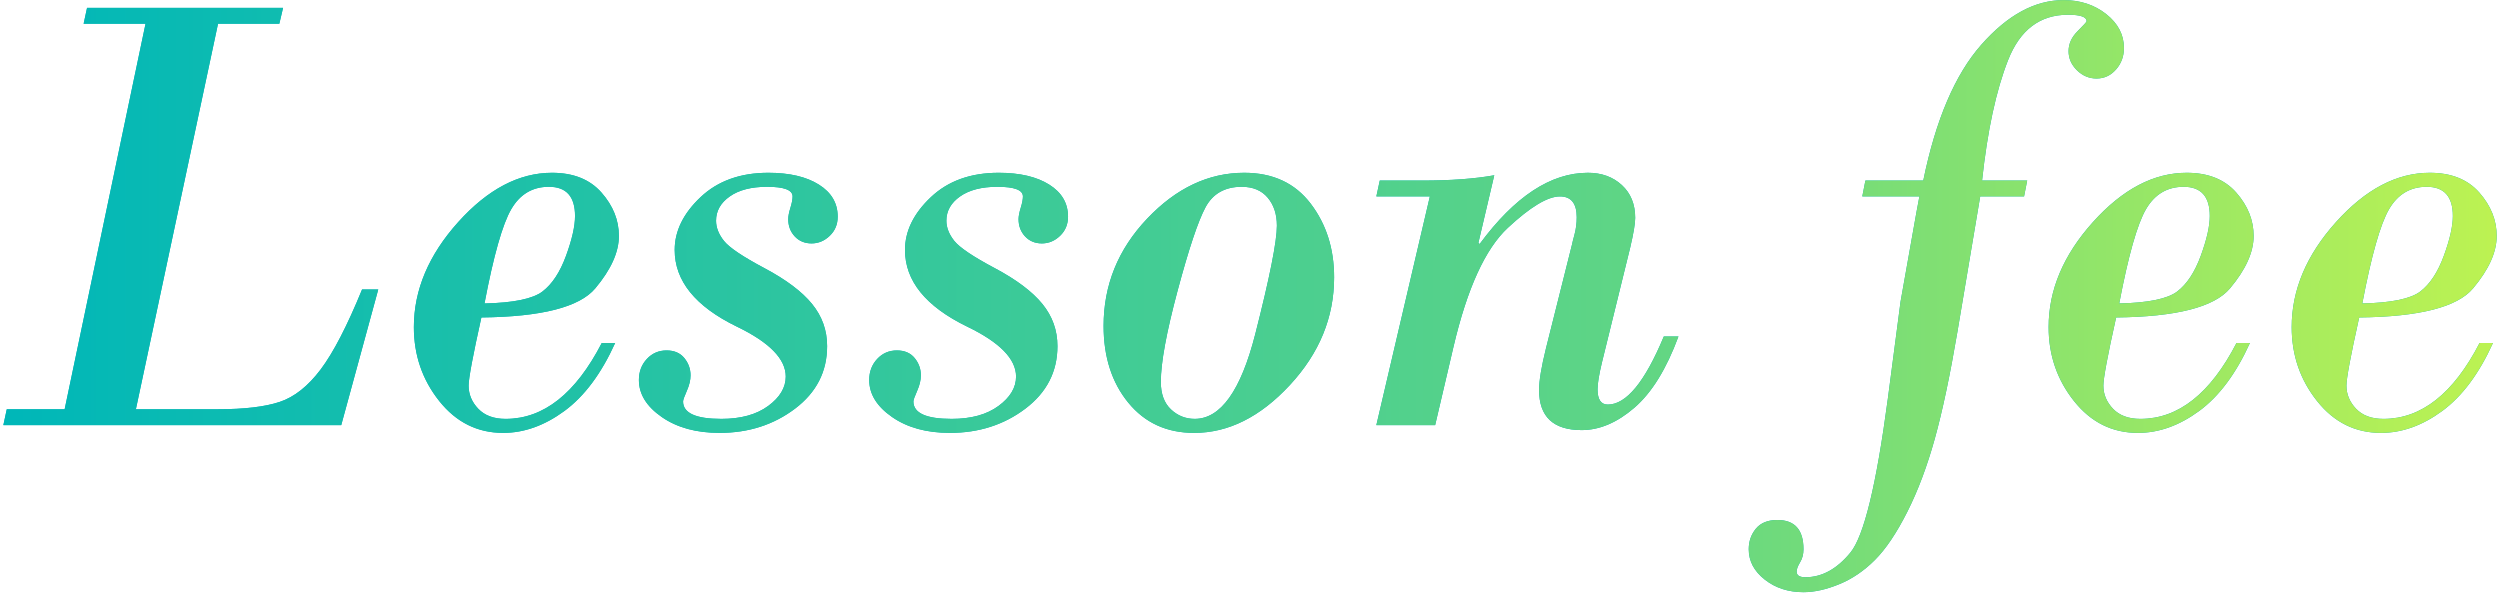
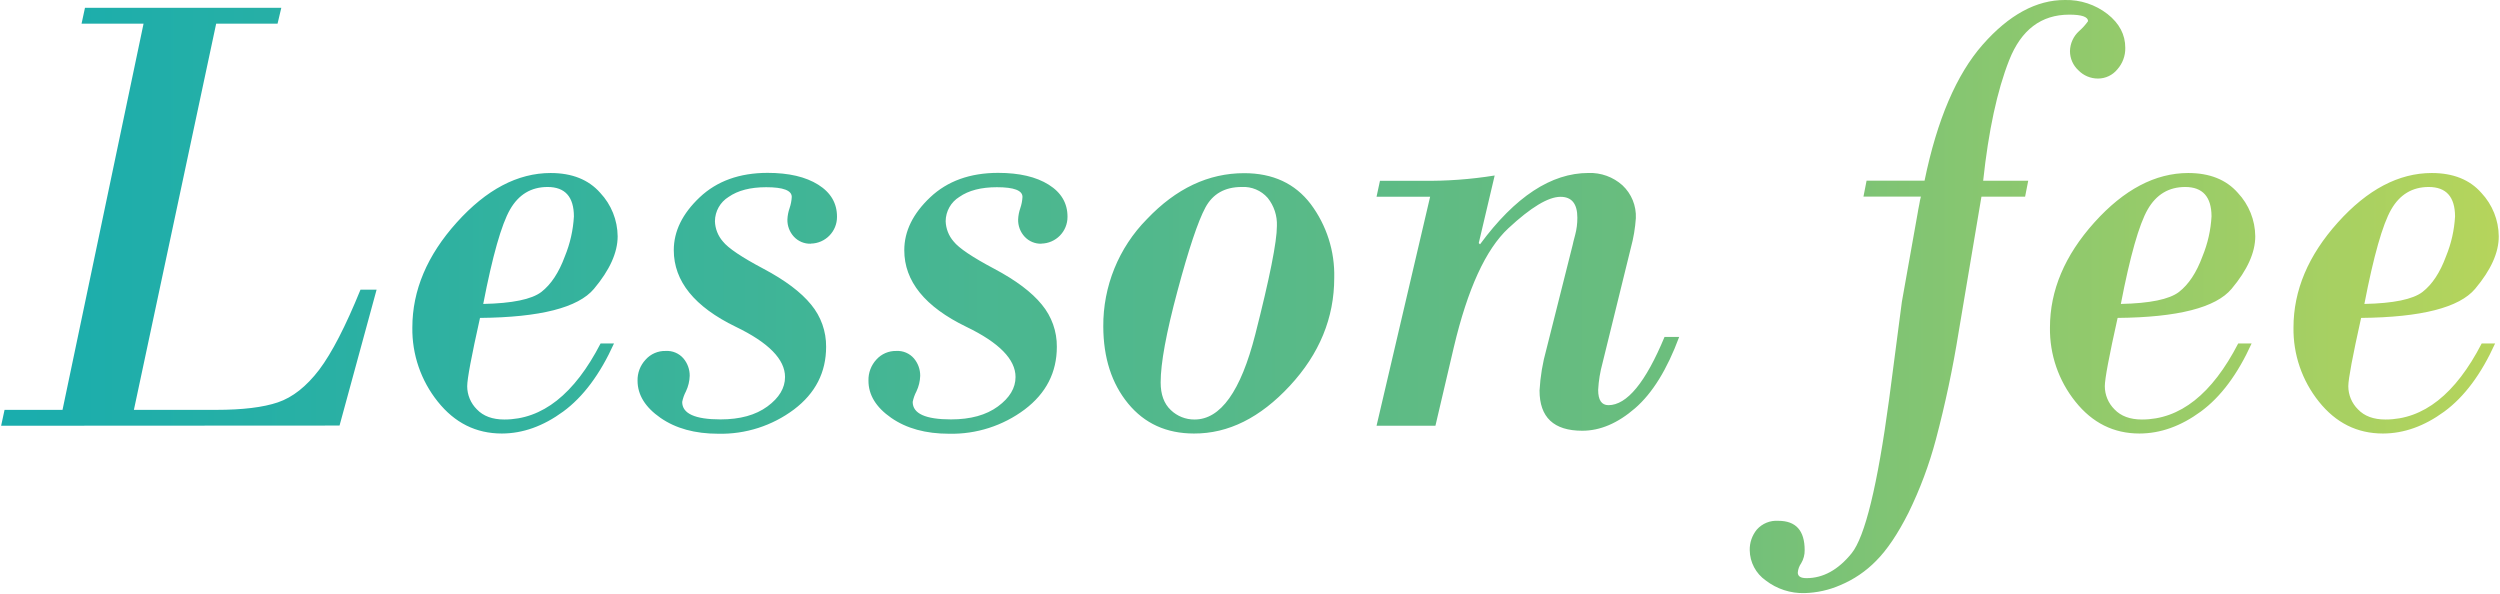
- <svg xmlns="http://www.w3.org/2000/svg" width="667" height="158" viewBox="0 0 667 158">
+ <svg xmlns="http://www.w3.org/2000/svg" viewBox="0 0 665.23 157.96" width="666" height="158">
  <defs>
-     <linearGradient id="PSgrad_0" x1="0%" x2="100%" y1="0%" y2="0%">
-       <stop offset="1%" stop-color="rgb(0,183,184)" stop-opacity="1" />
-       <stop offset="65%" stop-color="rgb(95,213,133)" stop-opacity="1" />
-       <stop offset="100%" stop-color="rgb(190,243,81)" stop-opacity="1" />
+     <style>.cls-1{fill:url(#Gradation_5);}</style>
+     <linearGradient id="Gradation_5" x1="35.56" y1="497.32" x2="36.56" y2="497.32" gradientTransform="matrix(665.23, 0, 0, -157.96, -23654.41, 78637.22)" gradientUnits="userSpaceOnUse">
+       <stop offset="0.01" stop-color="#1aadad" />
+       <stop offset="0.65" stop-color="#69bd7e" />
+       <stop offset="1" stop-color="#b7d55b" />
    </linearGradient>
  </defs>
-   <path fill-rule="evenodd" fill="rgb(6, 182, 181)" d="M659.812,76.936 C655.606,81.945 645.479,84.531 629.431,84.697 C627.162,94.880 626.028,100.940 626.028,102.876 C626.028,105.200 626.885,107.262 628.601,109.060 C630.316,110.859 632.752,111.758 635.906,111.758 C646.033,111.758 654.583,105.007 661.555,91.504 L665.125,91.504 C661.417,99.694 656.907,105.740 651.595,109.641 C646.282,113.542 640.831,115.493 635.242,115.493 C628.380,115.493 622.694,112.658 618.184,106.985 C613.673,101.313 611.419,94.741 611.419,87.271 C611.419,77.365 615.362,68.027 623.247,59.255 C631.133,50.485 639.475,46.099 648.274,46.099 C653.973,46.099 658.373,47.856 661.472,51.370 C664.571,54.884 666.121,58.744 666.121,62.949 C666.121,67.266 664.017,71.928 659.812,76.936 ZM647.444,49.834 C643.072,49.834 639.724,51.826 637.400,55.811 C635.076,59.795 632.696,68.179 630.262,80.962 C638.008,80.796 643.169,79.731 645.742,77.766 C648.316,75.802 650.404,72.634 652.010,68.262 C653.614,63.891 654.417,60.349 654.417,57.637 C654.417,52.436 652.093,49.834 647.444,49.834 ZM564.581,84.697 C562.312,94.880 561.178,100.940 561.178,102.876 C561.178,105.200 562.035,107.262 563.751,109.060 C565.466,110.859 567.902,111.758 571.056,111.758 C581.183,111.758 589.733,105.007 596.705,91.504 L600.275,91.504 C596.567,99.694 592.057,105.740 586.745,109.641 C581.432,113.542 575.981,115.493 570.392,115.493 C563.530,115.493 557.844,112.658 553.334,106.985 C548.823,101.313 546.569,94.741 546.569,87.271 C546.569,77.365 550.512,68.027 558.397,59.255 C566.283,50.485 574.625,46.099 583.424,46.099 C589.123,46.099 593.523,47.856 596.622,51.370 C599.721,54.884 601.271,58.744 601.271,62.949 C601.271,67.266 599.167,71.928 594.962,76.936 C590.756,81.945 580.629,84.531 564.581,84.697 ZM582.594,49.834 C578.222,49.834 574.874,51.826 572.550,55.811 C570.226,59.795 567.846,68.179 565.411,80.962 C573.158,80.796 578.319,79.731 580.892,77.766 C583.466,75.802 585.554,72.634 587.160,68.262 C588.764,63.891 589.567,60.349 589.567,57.637 C589.567,52.436 587.243,49.834 582.594,49.834 ZM559.363,20.947 C557.371,20.947 555.628,20.214 554.133,18.748 C552.639,17.282 551.892,15.580 551.892,13.643 C551.892,11.706 552.694,9.936 554.299,8.330 C555.904,6.726 556.707,5.840 556.707,5.674 C556.707,4.512 555.047,3.931 551.726,3.931 C544.255,3.931 538.929,7.971 535.747,16.050 C532.564,24.130 530.254,34.838 528.816,48.174 L540.852,48.174 L540.022,52.407 L528.318,52.407 L522.258,88.433 C520.266,100.165 518.245,109.711 516.199,117.070 C514.151,124.429 511.702,130.933 508.853,136.577 C506.002,142.222 503.125,146.497 500.220,149.402 C497.315,152.307 494.132,154.465 490.674,155.876 C487.216,157.288 484.048,157.993 481.170,157.993 C477.131,157.993 473.686,156.873 470.835,154.631 C467.986,152.390 466.560,149.692 466.560,146.538 C466.560,144.434 467.197,142.608 468.469,141.060 C469.743,139.510 471.652,138.735 474.197,138.735 C478.845,138.735 481.170,141.336 481.170,146.538 C481.170,147.866 480.866,149.028 480.256,150.024 C479.648,151.021 479.343,151.851 479.343,152.515 C479.343,153.511 480.119,154.009 481.668,154.009 C486.096,154.009 490.106,151.809 493.704,147.410 C497.300,143.010 500.621,129.355 503.665,106.445 L507.068,80.464 L511.301,56.641 C511.356,56.420 511.495,55.686 511.716,54.441 C511.937,53.196 512.076,52.519 512.131,52.407 L496.858,52.407 L497.688,48.174 L513.128,48.174 C516.448,31.960 521.607,19.882 528.609,11.941 C535.608,4.001 542.927,0.029 550.564,0.029 C554.991,0.029 558.782,1.274 561.936,3.765 C565.090,6.255 566.668,9.272 566.668,12.813 C566.668,15.026 565.962,16.936 564.551,18.540 C563.140,20.146 561.410,20.947 559.363,20.947 ZM421.996,114.746 C414.414,114.746 410.624,111.177 410.624,104.038 C410.624,101.604 411.232,97.924 412.450,92.998 L419.423,65.190 C419.477,64.858 419.699,63.974 420.087,62.534 C420.473,61.096 420.668,59.574 420.668,57.969 C420.668,54.262 419.174,52.407 416.186,52.407 C412.920,52.407 408.286,55.202 402.282,60.791 C396.277,66.381 391.449,76.950 387.797,92.500 L382.899,113.418 L367.211,113.418 L381.488,52.407 L367.211,52.407 L368.124,48.174 L379.330,48.174 C387.021,48.174 393.469,47.704 398.671,46.763 L394.438,64.775 L394.770,65.107 C404.121,52.436 413.750,46.099 423.656,46.099 C427.309,46.099 430.324,47.192 432.704,49.377 C435.083,51.564 436.273,54.482 436.273,58.135 C436.273,59.629 435.830,62.258 434.945,66.021 L427.392,96.733 C426.616,99.943 426.229,102.323 426.229,103.872 C426.229,106.584 427.143,107.939 428.969,107.939 C433.893,107.939 438.874,101.880 443.910,89.761 L447.812,89.761 C444.601,98.449 440.686,104.785 436.066,108.770 C431.445,112.754 426.755,114.746 421.996,114.746 ZM318.592,115.493 C311.287,115.493 305.435,112.810 301.036,107.441 C296.636,102.074 294.437,95.239 294.437,86.938 C294.437,76.037 298.310,66.506 306.058,58.342 C313.805,50.180 322.438,46.099 331.956,46.099 C339.593,46.099 345.499,48.838 349.678,54.316 C353.856,59.795 355.945,66.353 355.945,73.989 C355.945,84.670 352.003,94.257 344.117,102.751 C336.231,111.247 327.723,115.493 318.592,115.493 ZM338.223,52.739 C336.590,50.803 334.280,49.834 331.292,49.834 C326.810,49.834 323.585,51.660 321.622,55.313 C319.657,58.965 317.181,66.367 314.193,77.517 C311.204,88.669 309.710,96.789 309.710,101.880 C309.710,105.090 310.609,107.539 312.408,109.226 C314.206,110.915 316.322,111.758 318.758,111.758 C325.675,111.758 331.056,104.218 334.903,89.138 C338.749,74.059 340.672,64.416 340.672,60.210 C340.672,57.167 339.855,54.677 338.223,52.739 ZM277.977,64.941 C276.151,64.941 274.657,64.319 273.495,63.074 C272.332,61.829 271.751,60.293 271.751,58.467 C271.751,57.692 271.945,56.682 272.332,55.437 C272.719,54.192 272.913,53.183 272.913,52.407 C272.913,50.693 270.644,49.834 266.107,49.834 C261.901,49.834 258.580,50.693 256.146,52.407 C253.710,54.123 252.494,56.281 252.494,58.882 C252.494,60.708 253.199,62.507 254.610,64.277 C256.021,66.049 259.618,68.469 265.401,71.541 C271.183,74.612 275.417,77.795 278.101,81.086 C280.785,84.380 282.127,88.129 282.127,92.334 C282.127,99.141 279.277,104.702 273.578,109.019 C267.877,113.335 261.154,115.493 253.407,115.493 C247.208,115.493 242.076,114.082 238.009,111.260 C233.941,108.438 231.908,105.146 231.908,101.382 C231.908,99.169 232.613,97.301 234.024,95.779 C235.435,94.257 237.192,93.496 239.295,93.496 C241.342,93.496 242.919,94.174 244.027,95.530 C245.133,96.886 245.687,98.422 245.687,100.137 C245.687,101.410 245.355,102.793 244.691,104.287 C244.027,105.781 243.695,106.723 243.695,107.109 C243.695,110.209 247.098,111.758 253.905,111.758 C259.106,111.758 263.270,110.610 266.397,108.313 C269.523,106.017 271.087,103.403 271.087,100.469 C271.087,95.766 266.715,91.311 257.972,87.104 C246.959,81.738 241.454,74.931 241.454,66.685 C241.454,61.650 243.749,56.960 248.343,52.615 C252.936,48.271 258.968,46.099 266.439,46.099 C272.083,46.099 276.579,47.150 279.928,49.253 C283.275,51.357 284.950,54.206 284.950,57.803 C284.950,59.851 284.244,61.552 282.833,62.908 C281.422,64.264 279.803,64.941 277.977,64.941 ZM216.527,64.941 C214.701,64.941 213.207,64.319 212.045,63.074 C210.882,61.829 210.301,60.293 210.301,58.467 C210.301,57.692 210.495,56.682 210.882,55.437 C211.269,54.192 211.463,53.183 211.463,52.407 C211.463,50.693 209.194,49.834 204.657,49.834 C200.451,49.834 197.130,50.693 194.696,52.407 C192.260,54.123 191.044,56.281 191.044,58.882 C191.044,60.708 191.749,62.507 193.160,64.277 C194.571,66.049 198.168,68.469 203.951,71.541 C209.733,74.612 213.967,77.795 216.651,81.086 C219.335,84.380 220.677,88.129 220.677,92.334 C220.677,99.141 217.827,104.702 212.128,109.019 C206.427,113.335 199.704,115.493 191.957,115.493 C185.758,115.493 180.626,114.082 176.559,111.260 C172.491,108.438 170.458,105.146 170.458,101.382 C170.458,99.169 171.163,97.301 172.574,95.779 C173.985,94.257 175.742,93.496 177.845,93.496 C179.892,93.496 181.469,94.174 182.577,95.530 C183.683,96.886 184.237,98.422 184.237,100.137 C184.237,101.410 183.905,102.793 183.241,104.287 C182.577,105.781 182.245,106.723 182.245,107.109 C182.245,110.209 185.648,111.758 192.455,111.758 C197.656,111.758 201.820,110.610 204.947,108.313 C208.073,106.017 209.637,103.403 209.637,100.469 C209.637,95.766 205.265,91.311 196.522,87.104 C185.509,81.738 180.004,74.931 180.004,66.685 C180.004,61.650 182.299,56.960 186.893,52.615 C191.486,48.271 197.518,46.099 204.989,46.099 C210.633,46.099 215.129,47.150 218.478,49.253 C221.825,51.357 223.500,54.206 223.500,57.803 C223.500,59.851 222.794,61.552 221.383,62.908 C219.972,64.264 218.353,64.941 216.527,64.941 ZM128.431,84.697 C126.162,94.880 125.028,100.940 125.028,102.876 C125.028,105.200 125.885,107.262 127.601,109.060 C129.316,110.859 131.752,111.758 134.906,111.758 C145.033,111.758 153.583,105.007 160.555,91.504 L164.125,91.504 C160.417,99.694 155.907,105.740 150.595,109.641 C145.282,113.542 139.831,115.493 134.242,115.493 C127.380,115.493 121.694,112.658 117.184,106.985 C112.673,101.313 110.419,94.741 110.419,87.271 C110.419,77.365 114.362,68.027 122.247,59.255 C130.133,50.485 138.475,46.099 147.274,46.099 C152.973,46.099 157.373,47.856 160.472,51.370 C163.571,54.884 165.121,58.744 165.121,62.949 C165.121,67.266 163.017,71.928 158.812,76.936 C154.606,81.945 144.479,84.531 128.431,84.697 ZM146.444,49.834 C142.072,49.834 138.724,51.826 136.400,55.811 C134.076,59.795 131.696,68.179 129.262,80.962 C137.008,80.796 142.169,79.731 144.742,77.766 C147.316,75.802 149.404,72.634 151.010,68.262 C152.614,63.891 153.417,60.349 153.417,57.637 C153.417,52.436 151.093,49.834 146.444,49.834 ZM0.894,113.418 L1.807,109.185 L17.246,109.185 L38.828,6.338 L22.310,6.338 L23.223,2.104 L75.518,2.104 L74.521,6.338 L58.169,6.338 L36.255,109.185 L58.169,109.185 C65.196,109.185 70.675,108.535 74.604,107.234 C78.533,105.934 82.185,103.042 85.562,98.560 C88.936,94.077 92.617,86.967 96.602,77.227 L100.918,77.227 L91.040,113.418 L0.894,113.418 Z" />
-   <path fill="url(#PSgrad_0)" d="M659.812,76.936 C655.606,81.945 645.479,84.531 629.431,84.697 C627.162,94.880 626.028,100.940 626.028,102.876 C626.028,105.200 626.885,107.262 628.601,109.060 C630.316,110.859 632.752,111.758 635.906,111.758 C646.033,111.758 654.583,105.007 661.555,91.504 L665.125,91.504 C661.417,99.694 656.907,105.740 651.595,109.641 C646.282,113.542 640.831,115.493 635.242,115.493 C628.380,115.493 622.694,112.658 618.184,106.985 C613.673,101.313 611.419,94.741 611.419,87.271 C611.419,77.365 615.362,68.027 623.247,59.255 C631.133,50.485 639.475,46.099 648.274,46.099 C653.973,46.099 658.373,47.856 661.472,51.370 C664.571,54.884 666.121,58.744 666.121,62.949 C666.121,67.266 664.017,71.928 659.812,76.936 ZM647.444,49.834 C643.072,49.834 639.724,51.826 637.400,55.811 C635.076,59.795 632.696,68.179 630.262,80.962 C638.008,80.796 643.169,79.731 645.742,77.766 C648.316,75.802 650.404,72.634 652.010,68.262 C653.614,63.891 654.417,60.349 654.417,57.637 C654.417,52.436 652.093,49.834 647.444,49.834 ZM564.581,84.697 C562.312,94.880 561.178,100.940 561.178,102.876 C561.178,105.200 562.035,107.262 563.751,109.060 C565.466,110.859 567.902,111.758 571.056,111.758 C581.183,111.758 589.733,105.007 596.705,91.504 L600.275,91.504 C596.567,99.694 592.057,105.740 586.745,109.641 C581.432,113.542 575.981,115.493 570.392,115.493 C563.530,115.493 557.844,112.658 553.334,106.985 C548.823,101.313 546.569,94.741 546.569,87.271 C546.569,77.365 550.512,68.027 558.397,59.255 C566.283,50.485 574.625,46.099 583.424,46.099 C589.123,46.099 593.523,47.856 596.622,51.370 C599.721,54.884 601.271,58.744 601.271,62.949 C601.271,67.266 599.167,71.928 594.962,76.936 C590.756,81.945 580.629,84.531 564.581,84.697 ZM582.594,49.834 C578.222,49.834 574.874,51.826 572.550,55.811 C570.226,59.795 567.846,68.179 565.411,80.962 C573.158,80.796 578.319,79.731 580.892,77.766 C583.466,75.802 585.554,72.634 587.160,68.262 C588.764,63.891 589.567,60.349 589.567,57.637 C589.567,52.436 587.243,49.834 582.594,49.834 ZM559.363,20.947 C557.371,20.947 555.628,20.214 554.133,18.748 C552.639,17.282 551.892,15.580 551.892,13.643 C551.892,11.706 552.694,9.936 554.299,8.330 C555.904,6.726 556.707,5.840 556.707,5.674 C556.707,4.512 555.047,3.931 551.726,3.931 C544.255,3.931 538.929,7.971 535.747,16.050 C532.564,24.130 530.254,34.838 528.816,48.174 L540.852,48.174 L540.022,52.407 L528.318,52.407 L522.258,88.433 C520.266,100.165 518.245,109.711 516.199,117.070 C514.151,124.429 511.702,130.933 508.853,136.577 C506.002,142.222 503.125,146.497 500.220,149.402 C497.315,152.307 494.132,154.465 490.674,155.876 C487.216,157.288 484.048,157.993 481.170,157.993 C477.131,157.993 473.686,156.873 470.835,154.631 C467.986,152.390 466.560,149.692 466.560,146.538 C466.560,144.434 467.197,142.608 468.469,141.060 C469.743,139.510 471.652,138.735 474.197,138.735 C478.845,138.735 481.170,141.336 481.170,146.538 C481.170,147.866 480.866,149.028 480.256,150.024 C479.648,151.021 479.343,151.851 479.343,152.515 C479.343,153.511 480.119,154.009 481.668,154.009 C486.096,154.009 490.106,151.809 493.704,147.410 C497.300,143.010 500.621,129.355 503.665,106.445 L507.068,80.464 L511.301,56.641 C511.356,56.420 511.495,55.686 511.716,54.441 C511.937,53.196 512.076,52.519 512.131,52.407 L496.858,52.407 L497.688,48.174 L513.128,48.174 C516.448,31.960 521.607,19.882 528.609,11.941 C535.608,4.001 542.927,0.029 550.564,0.029 C554.991,0.029 558.782,1.274 561.936,3.765 C565.090,6.255 566.668,9.272 566.668,12.813 C566.668,15.026 565.962,16.936 564.551,18.540 C563.140,20.146 561.410,20.947 559.363,20.947 ZM421.996,114.746 C414.414,114.746 410.624,111.177 410.624,104.038 C410.624,101.604 411.232,97.924 412.450,92.998 L419.423,65.190 C419.477,64.858 419.699,63.974 420.087,62.534 C420.473,61.096 420.668,59.574 420.668,57.969 C420.668,54.262 419.174,52.407 416.186,52.407 C412.920,52.407 408.286,55.202 402.282,60.791 C396.277,66.381 391.449,76.950 387.797,92.500 L382.899,113.418 L367.211,113.418 L381.488,52.407 L367.211,52.407 L368.124,48.174 L379.330,48.174 C387.021,48.174 393.469,47.704 398.671,46.763 L394.438,64.775 L394.770,65.107 C404.121,52.436 413.750,46.099 423.656,46.099 C427.309,46.099 430.324,47.192 432.704,49.377 C435.083,51.564 436.273,54.482 436.273,58.135 C436.273,59.629 435.830,62.258 434.945,66.021 L427.392,96.733 C426.616,99.943 426.229,102.323 426.229,103.872 C426.229,106.584 427.143,107.939 428.969,107.939 C433.893,107.939 438.874,101.880 443.910,89.761 L447.812,89.761 C444.601,98.449 440.686,104.785 436.066,108.770 C431.445,112.754 426.755,114.746 421.996,114.746 ZM318.592,115.493 C311.287,115.493 305.435,112.810 301.036,107.441 C296.636,102.074 294.437,95.239 294.437,86.938 C294.437,76.037 298.310,66.506 306.058,58.342 C313.805,50.180 322.438,46.099 331.956,46.099 C339.593,46.099 345.499,48.838 349.678,54.316 C353.856,59.795 355.945,66.353 355.945,73.989 C355.945,84.670 352.003,94.257 344.117,102.751 C336.231,111.247 327.723,115.493 318.592,115.493 ZM338.223,52.739 C336.590,50.803 334.280,49.834 331.292,49.834 C326.810,49.834 323.585,51.660 321.622,55.313 C319.657,58.965 317.181,66.367 314.193,77.517 C311.204,88.669 309.710,96.789 309.710,101.880 C309.710,105.090 310.609,107.539 312.408,109.226 C314.206,110.915 316.322,111.758 318.758,111.758 C325.675,111.758 331.056,104.218 334.903,89.138 C338.749,74.059 340.672,64.416 340.672,60.210 C340.672,57.167 339.855,54.677 338.223,52.739 ZM277.977,64.941 C276.151,64.941 274.657,64.319 273.495,63.074 C272.332,61.829 271.751,60.293 271.751,58.467 C271.751,57.692 271.945,56.682 272.332,55.437 C272.719,54.192 272.913,53.183 272.913,52.407 C272.913,50.693 270.644,49.834 266.107,49.834 C261.901,49.834 258.580,50.693 256.146,52.407 C253.710,54.123 252.494,56.281 252.494,58.882 C252.494,60.708 253.199,62.507 254.610,64.277 C256.021,66.049 259.618,68.469 265.401,71.541 C271.183,74.612 275.417,77.795 278.101,81.086 C280.785,84.380 282.127,88.129 282.127,92.334 C282.127,99.141 279.277,104.702 273.578,109.019 C267.877,113.335 261.154,115.493 253.407,115.493 C247.208,115.493 242.076,114.082 238.009,111.260 C233.941,108.438 231.908,105.146 231.908,101.382 C231.908,99.169 232.613,97.301 234.024,95.779 C235.435,94.257 237.192,93.496 239.295,93.496 C241.342,93.496 242.919,94.174 244.027,95.530 C245.133,96.886 245.687,98.422 245.687,100.137 C245.687,101.410 245.355,102.793 244.691,104.287 C244.027,105.781 243.695,106.723 243.695,107.109 C243.695,110.209 247.098,111.758 253.905,111.758 C259.106,111.758 263.270,110.610 266.397,108.313 C269.523,106.017 271.087,103.403 271.087,100.469 C271.087,95.766 266.715,91.311 257.972,87.104 C246.959,81.738 241.454,74.931 241.454,66.685 C241.454,61.650 243.749,56.960 248.343,52.615 C252.936,48.271 258.968,46.099 266.439,46.099 C272.083,46.099 276.579,47.150 279.928,49.253 C283.275,51.357 284.950,54.206 284.950,57.803 C284.950,59.851 284.244,61.552 282.833,62.908 C281.422,64.264 279.803,64.941 277.977,64.941 ZM216.527,64.941 C214.701,64.941 213.207,64.319 212.045,63.074 C210.882,61.829 210.301,60.293 210.301,58.467 C210.301,57.692 210.495,56.682 210.882,55.437 C211.269,54.192 211.463,53.183 211.463,52.407 C211.463,50.693 209.194,49.834 204.657,49.834 C200.451,49.834 197.130,50.693 194.696,52.407 C192.260,54.123 191.044,56.281 191.044,58.882 C191.044,60.708 191.749,62.507 193.160,64.277 C194.571,66.049 198.168,68.469 203.951,71.541 C209.733,74.612 213.967,77.795 216.651,81.086 C219.335,84.380 220.677,88.129 220.677,92.334 C220.677,99.141 217.827,104.702 212.128,109.019 C206.427,113.335 199.704,115.493 191.957,115.493 C185.758,115.493 180.626,114.082 176.559,111.260 C172.491,108.438 170.458,105.146 170.458,101.382 C170.458,99.169 171.163,97.301 172.574,95.779 C173.985,94.257 175.742,93.496 177.845,93.496 C179.892,93.496 181.469,94.174 182.577,95.530 C183.683,96.886 184.237,98.422 184.237,100.137 C184.237,101.410 183.905,102.793 183.241,104.287 C182.577,105.781 182.245,106.723 182.245,107.109 C182.245,110.209 185.648,111.758 192.455,111.758 C197.656,111.758 201.820,110.610 204.947,108.313 C208.073,106.017 209.637,103.403 209.637,100.469 C209.637,95.766 205.265,91.311 196.522,87.104 C185.509,81.738 180.004,74.931 180.004,66.685 C180.004,61.650 182.299,56.960 186.893,52.615 C191.486,48.271 197.518,46.099 204.989,46.099 C210.633,46.099 215.129,47.150 218.478,49.253 C221.825,51.357 223.500,54.206 223.500,57.803 C223.500,59.851 222.794,61.552 221.383,62.908 C219.972,64.264 218.353,64.941 216.527,64.941 ZM128.431,84.697 C126.162,94.880 125.028,100.940 125.028,102.876 C125.028,105.200 125.885,107.262 127.601,109.060 C129.316,110.859 131.752,111.758 134.906,111.758 C145.033,111.758 153.583,105.007 160.555,91.504 L164.125,91.504 C160.417,99.694 155.907,105.740 150.595,109.641 C145.282,113.542 139.831,115.493 134.242,115.493 C127.380,115.493 121.694,112.658 117.184,106.985 C112.673,101.313 110.419,94.741 110.419,87.271 C110.419,77.365 114.362,68.027 122.247,59.255 C130.133,50.485 138.475,46.099 147.274,46.099 C152.973,46.099 157.373,47.856 160.472,51.370 C163.571,54.884 165.121,58.744 165.121,62.949 C165.121,67.266 163.017,71.928 158.812,76.936 C154.606,81.945 144.479,84.531 128.431,84.697 ZM146.444,49.834 C142.072,49.834 138.724,51.826 136.400,55.811 C134.076,59.795 131.696,68.179 129.262,80.962 C137.008,80.796 142.169,79.731 144.742,77.766 C147.316,75.802 149.404,72.634 151.010,68.262 C152.614,63.891 153.417,60.349 153.417,57.637 C153.417,52.436 151.093,49.834 146.444,49.834 ZM0.894,113.418 L1.807,109.185 L17.246,109.185 L38.828,6.338 L22.310,6.338 L23.223,2.104 L75.518,2.104 L74.521,6.338 L58.169,6.338 L36.255,109.185 L58.169,109.185 C65.196,109.185 70.675,108.535 74.604,107.234 C78.533,105.934 82.185,103.042 85.562,98.560 C88.936,94.077 92.617,86.967 96.602,77.227 L100.918,77.227 L91.040,113.418 L0.894,113.418 Z" />
+   <path class="cls-1" d="M658.92,76.91q-6.31,7.52-30.38,7.76-3.4,15.27-3.41,18.18a8.7,8.7,0,0,0,2.58,6.18c1.71,1.8,4.15,2.7,7.3,2.7q15.19,0,25.65-20.26h3.57q-5.57,12.3-13.53,18.14t-16.35,5.85q-10.29,0-17.06-8.5a30.79,30.79,0,0,1-6.76-19.72q0-14.85,11.82-28t25-13.16q8.55,0,13.2,5.27a17.12,17.12,0,0,1,4.65,11.58Q665.23,69.4,658.92,76.91ZM646.55,49.8q-6.56,0-10,6t-7.14,25.15q11.61-.24,15.48-3.19c2.57-2,4.66-5.13,6.27-9.51a32.7,32.7,0,0,0,2.4-10.62Q653.52,49.81,646.55,49.8ZM563.69,84.67q-3.41,15.27-3.41,18.18a8.7,8.7,0,0,0,2.58,6.18c1.71,1.8,4.15,2.7,7.3,2.7q15.2,0,25.65-20.26h3.57q-5.57,12.3-13.53,18.14t-16.35,5.85q-10.29,0-17.06-8.5a30.8,30.8,0,0,1-6.77-19.72q0-14.85,11.83-28t25-13.16q8.55,0,13.2,5.27a17.12,17.12,0,0,1,4.65,11.58q0,6.48-6.31,14T563.69,84.67Zm18-34.87q-6.56,0-10,6t-7.14,25.15q11.61-.24,15.48-3.19c2.57-2,4.66-5.13,6.27-9.51a32.7,32.7,0,0,0,2.4-10.62Q588.67,49.81,581.7,49.8ZM558.47,20.92a7.22,7.22,0,0,1-5.23-2.2A6.93,6.93,0,0,1,551,13.61a7.38,7.38,0,0,1,2.41-5.31,15,15,0,0,0,2.4-2.66q0-1.74-5-1.74-11.21,0-16,12.12t-6.93,32.12h12l-.83,4.24H527.42l-6.06,36A292.54,292.54,0,0,1,515.3,117,106.5,106.5,0,0,1,508,136.55q-4.27,8.46-8.63,12.82a28.92,28.92,0,0,1-9.55,6.48,25.4,25.4,0,0,1-9.5,2.11,16.23,16.23,0,0,1-10.34-3.36,10,10,0,0,1-4.27-8.09,8.38,8.38,0,0,1,1.9-5.48,7,7,0,0,1,5.73-2.32q7,0,7,7.8a6.56,6.56,0,0,1-.92,3.49,5,5,0,0,0-.91,2.49c0,1,.77,1.49,2.32,1.49q6.64,0,12-6.6t10-41l3.4-26,4.24-23.82c0-.22.19-1,.41-2.2a16.48,16.48,0,0,1,.42-2H496l.83-4.24h15.44q5-24.31,15.49-36.23T549.67,0A17.78,17.78,0,0,1,561,3.74q4.74,3.74,4.73,9a8.37,8.37,0,0,1-2.11,5.73A6.63,6.63,0,0,1,558.47,20.92ZM421.1,114.72q-11.37,0-11.37-10.71a50.91,50.91,0,0,1,1.83-11l7-27.81c.05-.33.28-1.22.66-2.65a17.39,17.39,0,0,0,.58-4.57q0-5.56-4.48-5.56-4.89,0-13.9,8.38T386.9,92.47L382,113.39H366.32l14.27-61H366.32l.91-4.24h11.21a111.37,111.37,0,0,0,19.34-1.41l-4.24,18,.34.33q14-19,28.88-19a12.85,12.85,0,0,1,9.05,3.28,11.3,11.3,0,0,1,3.57,8.76A40.56,40.56,0,0,1,434.05,66L426.5,96.7a33.57,33.57,0,0,0-1.16,7.14q0,4.06,2.73,4.07,7.4,0,14.95-18.18h3.9q-4.82,13-11.75,19T421.1,114.72Zm-103.4.74q-11,0-17.56-8t-6.6-20.5a40.28,40.28,0,0,1,11.62-28.6q11.63-12.24,25.9-12.24,11.46,0,17.72,8.22A31.47,31.47,0,0,1,355.05,74q0,16-11.83,28.76T317.7,115.46Zm19.63-62.75a8.55,8.55,0,0,0-6.93-2.91q-6.72,0-9.67,5.48T313.3,77.49q-4.49,16.73-4.48,24.36,0,4.82,2.69,7.35a9,9,0,0,0,6.35,2.53q10.38,0,16.15-22.62t5.77-28.93A11.22,11.22,0,0,0,337.33,52.71Zm-60.25,12.2a5.87,5.87,0,0,1-4.48-1.86,6.53,6.53,0,0,1-1.74-4.61,10.58,10.58,0,0,1,.58-3,11.07,11.07,0,0,0,.58-3q0-2.58-6.81-2.58-6.3,0-10,2.58a7.67,7.67,0,0,0-3.65,6.47,8.63,8.63,0,0,0,2.12,5.4q2.11,2.66,10.79,7.26t12.7,9.55a17.32,17.32,0,0,1,4,11.24q0,10.22-8.55,16.69a32.43,32.43,0,0,1-20.17,6.47q-9.3,0-15.39-4.23T231,101.35a7.94,7.94,0,0,1,2.12-5.6,6.9,6.9,0,0,1,5.27-2.28,5.76,5.76,0,0,1,4.73,2,7.08,7.08,0,0,1,1.66,4.61,10.37,10.37,0,0,1-1,4.15,10.24,10.24,0,0,0-1,2.82q0,4.65,10.21,4.65,7.8,0,12.49-3.45t4.69-7.84q0-7.05-13.11-13.37-16.53-8-16.52-20.41,0-7.56,6.89-14.07t18.09-6.52q8.47,0,13.49,3.15t5,8.55a7.09,7.09,0,0,1-7,7.14Zm-61.45,0a5.87,5.87,0,0,1-4.48-1.86,6.53,6.53,0,0,1-1.74-4.61,10.58,10.58,0,0,1,.58-3,11.07,11.07,0,0,0,.58-3q0-2.58-6.81-2.58-6.3,0-10,2.58a7.67,7.67,0,0,0-3.65,6.47,8.57,8.57,0,0,0,2.12,5.4q2.11,2.66,10.79,7.26t12.7,9.55a17.32,17.32,0,0,1,4,11.24q0,10.22-8.55,16.69a32.43,32.43,0,0,1-20.17,6.47q-9.3,0-15.39-4.23t-6.11-9.88a7.94,7.94,0,0,1,2.12-5.6A6.9,6.9,0,0,1,177,93.47a5.77,5.77,0,0,1,4.73,2,7.08,7.08,0,0,1,1.66,4.61,10.37,10.37,0,0,1-1,4.15,10.24,10.24,0,0,0-1,2.82q0,4.65,10.21,4.65,7.8,0,12.49-3.45t4.69-7.84q0-7.05-13.11-13.37-16.51-8-16.52-20.41,0-7.56,6.89-14.07t18.09-6.52q8.47,0,13.49,3.15t5,8.55a7.09,7.09,0,0,1-7,7.14ZM127.54,84.67q-3.41,15.27-3.41,18.18a8.7,8.7,0,0,0,2.58,6.18c1.71,1.8,4.15,2.7,7.3,2.7q15.19,0,25.65-20.26h3.57q-5.56,12.3-13.53,18.14t-16.35,5.85q-10.29,0-17.06-8.5a30.8,30.8,0,0,1-6.77-19.72q0-14.85,11.83-28t25-13.16q8.55,0,13.2,5.27a17.12,17.12,0,0,1,4.65,11.58q0,6.48-6.31,14T127.54,84.67Zm18-34.87q-6.56,0-10,6t-7.14,25.15q11.61-.24,15.48-3.19c2.57-2,4.66-5.13,6.27-9.51a32.7,32.7,0,0,0,2.4-10.62Q152.52,49.81,145.55,49.8ZM0,113.39l.91-4.23H16.35L37.93,6.31H21.42l.91-4.23H74.62l-1,4.23H57.27L35.36,109.16H57.27q10.54,0,16.44-2t11-8.68q5.06-6.72,11-21.33H100l-9.87,36.19Z" />
</svg>
